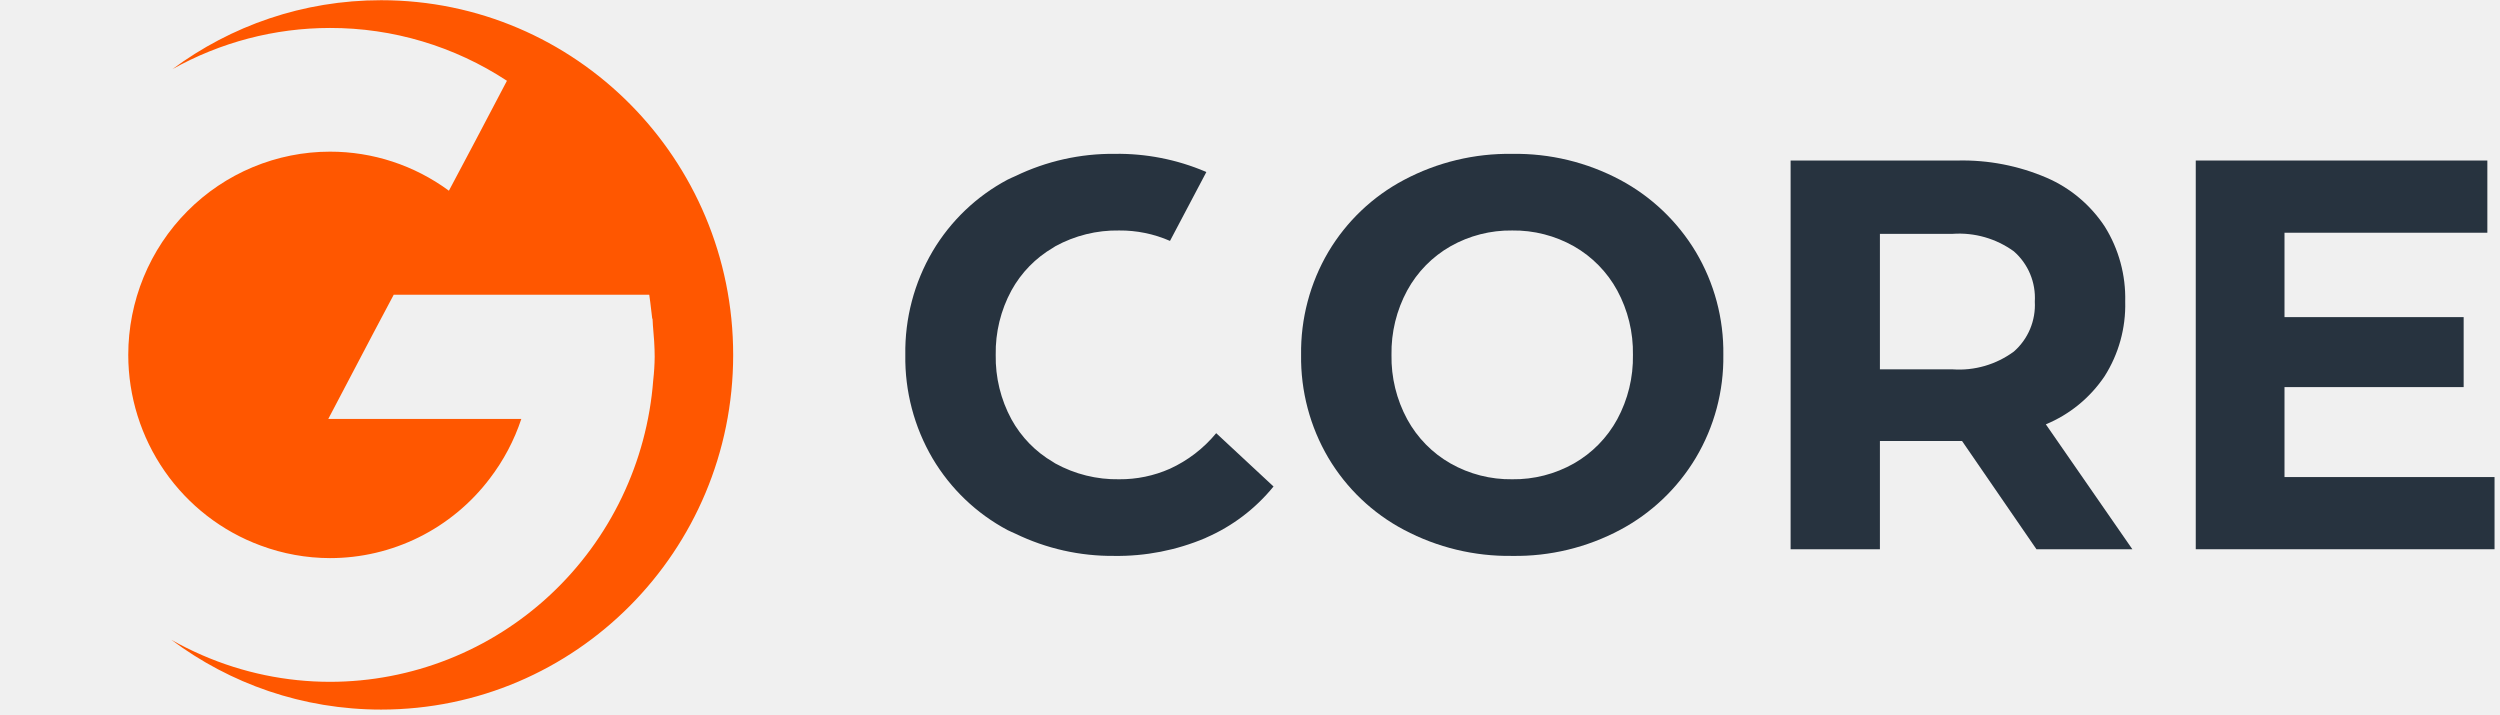
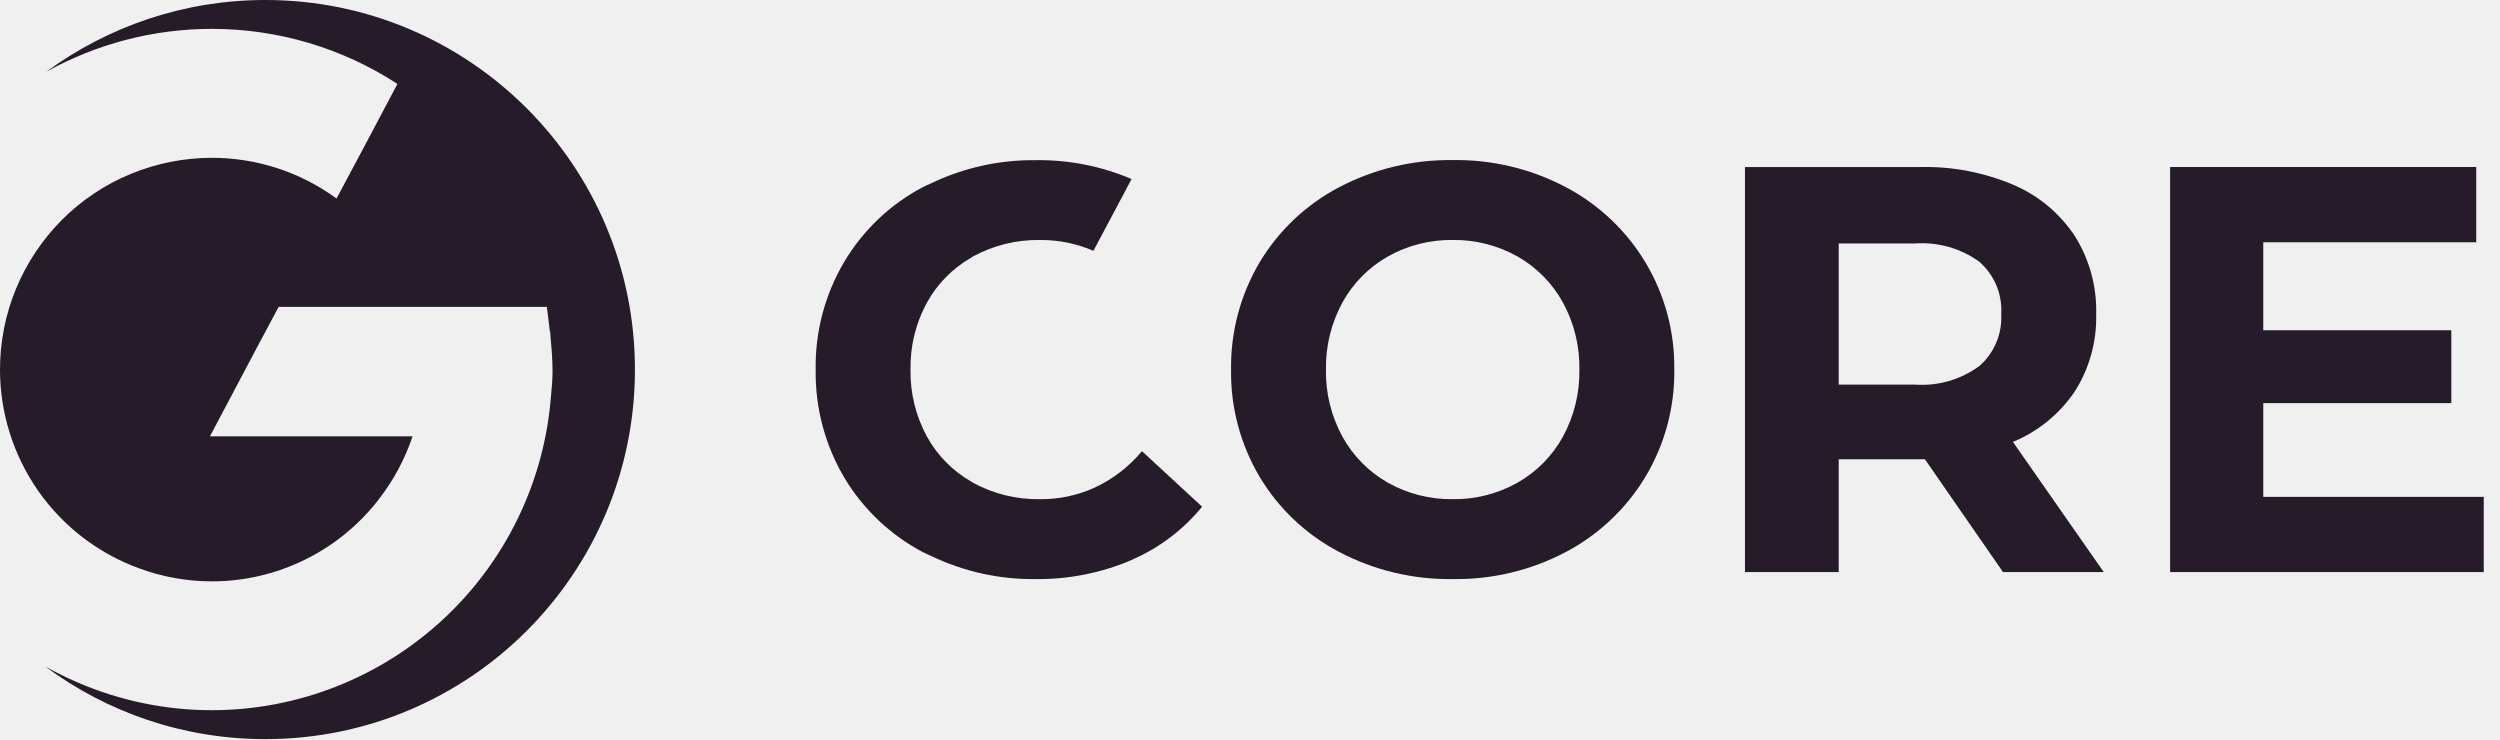
- <svg xmlns="http://www.w3.org/2000/svg" width="119" height="34" viewBox="0 0 119 34" fill="none">
-   <path fill-rule="evenodd" clip-rule="evenodd" d="M34.899 16.893C34.899 26.217 27.396 33.776 18.14 33.776C14.401 33.776 10.949 32.543 8.161 30.458C8.638 30.728 9.13 30.973 9.636 31.191C11.554 32.024 13.62 32.454 15.707 32.455C19.596 32.453 23.341 30.973 26.194 28.311C29.047 25.648 30.797 21.999 31.094 18.093C31.136 17.725 31.159 17.355 31.163 16.984C31.163 16.514 31.124 15.966 31.077 15.47C31.072 15.423 31.071 15.375 31.07 15.327C31.068 15.271 31.066 15.216 31.06 15.161L31.047 15.175C30.978 14.528 30.904 14.028 30.904 14.028H18.742L17.797 15.809L15.626 19.941H24.815C24.475 20.965 23.967 21.925 23.312 22.78C22.419 23.958 21.268 24.912 19.949 25.569C18.63 26.225 17.179 26.567 15.707 26.566C14.581 26.564 13.464 26.361 12.408 25.968C10.561 25.288 8.966 24.052 7.839 22.429C6.712 20.806 6.107 18.874 6.105 16.893C6.105 15.623 6.354 14.365 6.836 13.191C7.319 12.017 8.026 10.951 8.918 10.053C9.809 9.154 10.868 8.442 12.033 7.956C13.198 7.47 14.447 7.219 15.707 7.219C17.743 7.216 19.726 7.868 21.368 9.078L22.628 6.702L24.13 3.845C21.625 2.2 18.698 1.326 15.707 1.331C13.064 1.332 10.487 2.016 8.211 3.29C10.99 1.228 14.424 0.01 18.14 0.01C27.396 0.01 34.899 7.569 34.899 16.893Z" fill="#FF5700" />
-   <path d="M57.891 20.619C57.293 21.344 56.541 21.922 55.689 22.312C54.928 22.649 54.105 22.82 53.273 22.813C52.211 22.832 51.162 22.572 50.23 22.059C50.196 22.04 50.167 22.016 50.134 21.997C49.299 21.512 48.611 20.807 48.144 19.958C47.635 19.018 47.377 17.962 47.396 16.892C47.377 15.822 47.635 14.765 48.144 13.826C48.611 12.977 49.299 12.272 50.134 11.787C50.167 11.767 50.196 11.743 50.23 11.724C51.163 11.212 52.211 10.952 53.273 10.971C54.105 10.964 54.929 11.133 55.692 11.467L57.422 8.19C57.407 8.183 57.395 8.175 57.38 8.169C56.014 7.589 54.545 7.302 53.064 7.323C51.428 7.306 49.81 7.668 48.335 8.38C48.212 8.44 48.081 8.486 47.96 8.552C46.483 9.337 45.248 10.517 44.392 11.962C43.516 13.453 43.066 15.159 43.093 16.892C43.066 18.624 43.516 20.331 44.392 21.822C45.248 23.267 46.483 24.446 47.96 25.232C48.082 25.297 48.212 25.344 48.336 25.404C49.802 26.115 51.41 26.476 53.037 26.461C54.523 26.482 55.997 26.194 57.367 25.615C57.385 25.607 57.401 25.597 57.419 25.589C58.663 25.047 59.761 24.213 60.62 23.157L57.891 20.619Z" fill="#27333F" />
-   <path d="M66.826 25.218C65.338 24.432 64.094 23.247 63.231 21.796C62.357 20.313 61.908 18.616 61.932 16.892C61.908 15.168 62.357 13.471 63.231 11.988C64.095 10.537 65.338 9.353 66.826 8.566C68.414 7.723 70.187 7.296 71.982 7.324C73.772 7.295 75.541 7.722 77.125 8.566C78.608 9.358 79.85 10.541 80.719 11.988C81.601 13.468 82.055 15.166 82.031 16.892C82.055 18.617 81.601 20.316 80.719 21.796C79.851 23.244 78.609 24.427 77.125 25.218C75.542 26.062 73.773 26.49 71.982 26.461C70.187 26.488 68.414 26.061 66.826 25.218ZM74.921 22.059C75.787 21.565 76.501 20.837 76.981 19.958C77.489 19.018 77.747 17.962 77.728 16.892C77.747 15.822 77.489 14.765 76.981 13.826C76.501 12.946 75.787 12.219 74.921 11.724C74.024 11.217 73.01 10.957 71.982 10.971C70.953 10.957 69.939 11.216 69.043 11.724C68.176 12.219 67.463 12.946 66.983 13.826C66.474 14.765 66.217 15.822 66.235 16.892C66.216 17.962 66.474 19.018 66.983 19.958C67.463 20.837 68.176 21.565 69.043 22.059C69.939 22.568 70.953 22.828 71.982 22.813C73.01 22.828 74.024 22.567 74.921 22.059Z" fill="#27333F" />
-   <path d="M96.936 26.145L93.393 20.991H89.484V26.145H85.233V7.641H93.183C94.638 7.607 96.083 7.887 97.421 8.461C98.549 8.948 99.511 9.757 100.189 10.788C100.854 11.855 101.192 13.096 101.16 14.356C101.193 15.614 100.85 16.852 100.176 17.912C99.488 18.933 98.516 19.729 97.382 20.198L101.501 26.145H96.936ZM95.859 11.964C95.015 11.353 93.985 11.058 92.947 11.131H89.484V17.581H92.947C93.987 17.654 95.018 17.354 95.859 16.735C96.195 16.441 96.459 16.074 96.632 15.662C96.804 15.249 96.882 14.803 96.857 14.356C96.884 13.907 96.808 13.457 96.635 13.043C96.462 12.628 96.197 12.259 95.859 11.964Z" fill="#27333F" />
-   <path d="M118.74 22.708V26.144H104.518V7.641H118.398V11.078H108.742V15.095H117.27V18.426H108.742V22.708L118.74 22.708Z" fill="#27333F" />
+ <svg xmlns="http://www.w3.org/2000/svg" width="115" height="34" viewBox="0 0 115 34" fill="none">
+   <g clip-path="url(#clip0_398_8519)">
+     <path fill-rule="evenodd" clip-rule="evenodd" d="M29.207 17C29.207 26.388 21.595 34 12.207 34C8.414 34 4.911 32.758 2.084 30.659C2.568 30.931 3.066 31.175 3.58 31.397C5.525 32.235 7.62 32.669 9.74 32.669C13.686 32.669 17.484 31.175 20.376 28.496C23.269 25.816 25.046 22.141 25.346 18.207C25.388 17.835 25.412 17.463 25.417 17.091C25.417 16.616 25.379 16.067 25.329 15.566C25.326 15.518 25.323 15.468 25.32 15.421C25.32 15.365 25.317 15.309 25.311 15.256L25.296 15.271C25.226 14.618 25.152 14.117 25.152 14.117H12.818L11.859 15.911L9.657 20.072H18.977C18.632 21.102 18.116 22.07 17.452 22.932C16.546 24.119 15.38 25.078 14.04 25.739C12.703 26.4 11.23 26.745 9.737 26.742C8.594 26.742 7.461 26.536 6.39 26.14C4.516 25.456 2.898 24.213 1.756 22.578C0.614 20.94 0 18.995 0 17C0 15.722 0.251 14.453 0.741 13.272C1.231 12.092 1.948 11.018 2.851 10.111C3.754 9.208 4.828 8.488 6.012 8.001C7.195 7.514 8.462 7.26 9.74 7.26C11.803 7.257 13.816 7.913 15.48 9.132L16.758 6.738L18.281 3.86C15.74 2.205 12.771 1.325 9.737 1.328C7.054 1.328 4.442 2.019 2.131 3.3C4.955 1.228 8.438 0 12.207 0C21.595 0 29.207 7.612 29.207 17Z" fill="#251B29" />
+     <path d="M52.529 20.756C51.921 21.485 51.159 22.066 50.294 22.459C49.521 22.798 48.689 22.969 47.845 22.963C46.768 22.981 45.702 22.721 44.758 22.205C44.722 22.187 44.696 22.16 44.66 22.143C43.813 21.656 43.114 20.944 42.642 20.088C42.125 19.141 41.865 18.079 41.883 17.001C41.865 15.924 42.125 14.859 42.642 13.914C43.117 13.058 43.813 12.35 44.66 11.86C44.696 11.839 44.722 11.816 44.758 11.798C45.705 11.282 46.768 11.022 47.845 11.04C48.689 11.034 49.524 11.202 50.297 11.538L52.051 8.239C52.051 8.239 52.024 8.224 52.009 8.218C50.625 7.634 49.135 7.344 47.632 7.368C45.974 7.35 44.333 7.713 42.836 8.431C42.712 8.493 42.58 8.537 42.456 8.605C40.956 9.396 39.705 10.582 38.837 12.04C37.949 13.542 37.491 15.26 37.521 17.004C37.494 18.749 37.949 20.466 38.837 21.969C39.705 23.424 40.959 24.61 42.456 25.401C42.58 25.466 42.712 25.513 42.836 25.575C44.324 26.289 45.956 26.655 47.606 26.638C49.114 26.658 50.607 26.369 51.997 25.785C52.015 25.776 52.033 25.767 52.051 25.758C53.314 25.212 54.426 24.374 55.297 23.308L52.529 20.753V20.756Z" fill="#251B29" />
+     <path d="M61.593 25.385C60.085 24.594 58.822 23.402 57.945 21.938C57.06 20.445 56.602 18.736 56.629 17C56.605 15.265 57.06 13.556 57.945 12.063C58.822 10.602 60.082 9.41 61.593 8.616C63.205 7.769 65.002 7.338 66.823 7.364C68.638 7.335 70.436 7.766 72.041 8.616C73.546 9.412 74.807 10.605 75.686 12.063C76.58 13.553 77.041 15.262 77.017 17C77.041 18.739 76.58 20.448 75.686 21.938C74.807 23.396 73.546 24.588 72.041 25.385C70.436 26.235 68.641 26.666 66.823 26.637C65.002 26.663 63.205 26.235 61.593 25.385ZM69.804 22.204C70.683 21.705 71.407 20.973 71.894 20.088C72.41 19.14 72.67 18.078 72.652 17C72.67 15.923 72.41 14.858 71.894 13.913C71.407 13.028 70.683 12.296 69.804 11.797C68.895 11.287 67.865 11.024 66.823 11.039C65.781 11.024 64.751 11.287 63.842 11.797C62.963 12.296 62.24 13.028 61.753 13.913C61.236 14.861 60.976 15.923 60.994 17C60.974 18.078 61.236 19.143 61.753 20.088C62.24 20.973 62.963 21.705 63.842 22.204C64.751 22.714 65.781 22.977 66.823 22.962C67.868 22.977 68.895 22.714 69.804 22.204Z" fill="#251B29" />
+     <path d="M92.139 26.316L88.547 21.127H84.581V26.316H80.269V7.684H88.332C89.807 7.648 91.274 7.932 92.632 8.51C93.777 9 94.751 9.815 95.439 10.853C96.115 11.928 96.457 13.179 96.424 14.445C96.457 15.711 96.112 16.96 95.427 18.025C94.727 19.055 93.742 19.855 92.594 20.327L96.773 26.316H92.142H92.139ZM91.047 12.037C90.191 11.423 89.146 11.125 88.093 11.199H84.581V17.692H88.093C89.146 17.766 90.194 17.465 91.047 16.839C91.386 16.544 91.655 16.175 91.829 15.759C92.003 15.342 92.083 14.894 92.056 14.445C92.083 13.994 92.006 13.539 91.832 13.123C91.655 12.704 91.386 12.335 91.044 12.037H91.047Z" fill="#251B29" />
+     <path d="M114.252 22.856V26.315H99.825V7.683H113.906V11.145H104.111V15.191H112.761V18.544H104.111V22.856H114.252Z" fill="#251B29" />
+   </g>
+   <defs>
+     <clipPath id="clip0_398_8519">
+       <rect width="114.254" height="34" fill="white" />
+     </clipPath>
+   </defs>
</svg>
